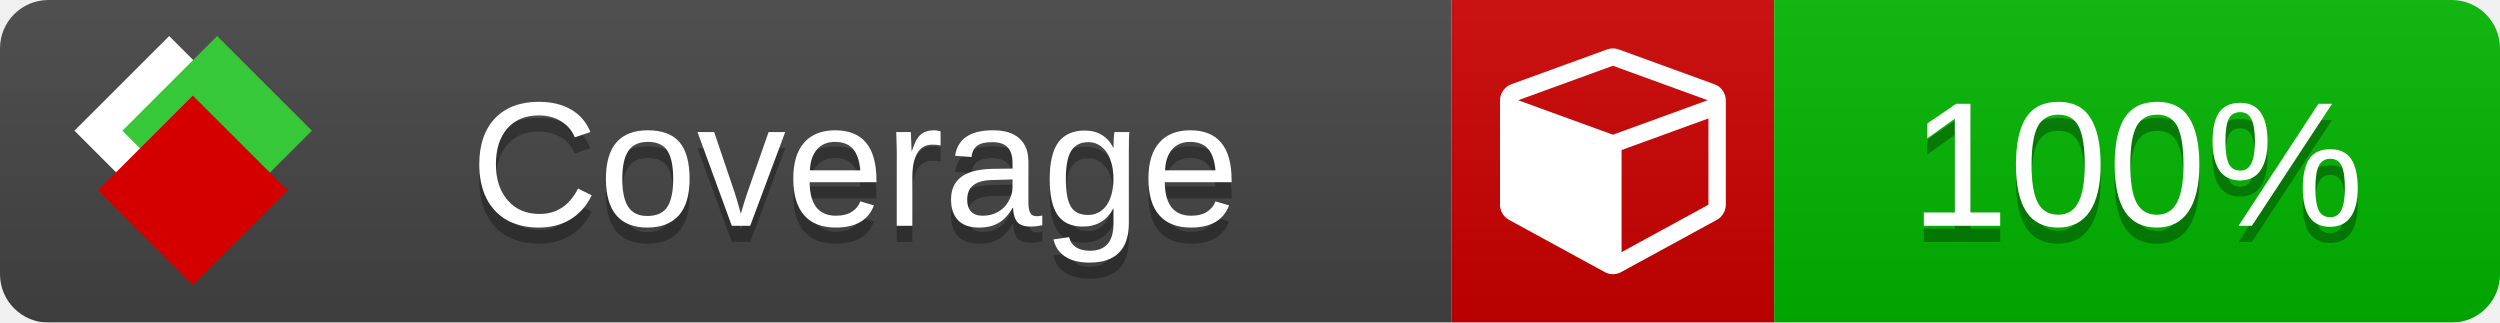
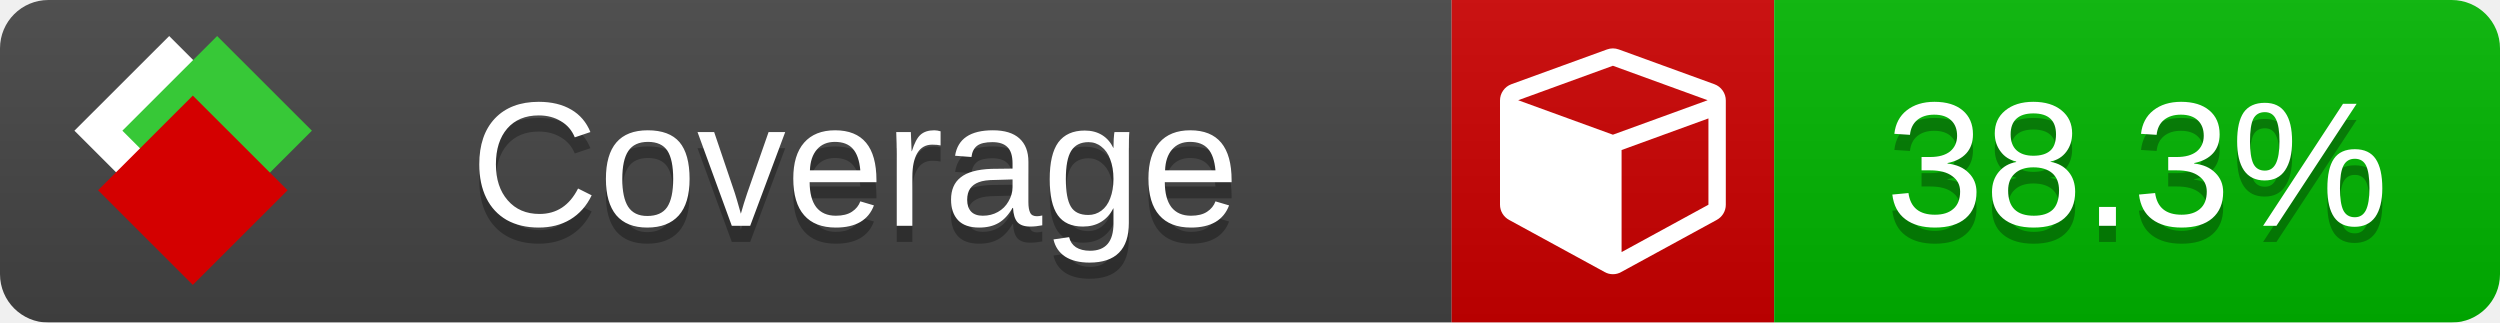
<svg xmlns="http://www.w3.org/2000/svg" xmlns:xlink="http://www.w3.org/1999/xlink" width="155" height="20">
  <style type="text/css">
          
            @keyframes fade1 {
                0% { visibility: visible; opacity: 1; }
               27% { visibility: visible; opacity: 1; }
               33% { visibility: hidden; opacity: 0; }
               60% { visibility: hidden; opacity: 0; }
               66% { visibility: hidden; opacity: 0; }
               93% { visibility: hidden; opacity: 0; }
              100% { visibility: visible; opacity: 1; }
            }
            @keyframes fade2 {
                0% { visibility: hidden; opacity: 0; }
               27% { visibility: hidden; opacity: 0; }
               33% { visibility: visible; opacity: 1; }
               60% { visibility: visible; opacity: 1; }
               66% { visibility: hidden; opacity: 0; }
               93% { visibility: hidden; opacity: 0; }
              100% { visibility: hidden; opacity: 0; }
            }
            @keyframes fade3 {
                0% { visibility: hidden; opacity: 0; }
               27% { visibility: hidden; opacity: 0; }
               33% { visibility: hidden; opacity: 0; }
               60% { visibility: hidden; opacity: 0; }
               66% { visibility: visible; opacity: 1; }
               93% { visibility: visible; opacity: 1; }
              100% { visibility: hidden; opacity: 0; }
            }
            .linecoverage {
                animation-duration: 15s;
                animation-name: fade1;
                animation-iteration-count: infinite;
            }
            .branchcoverage {
                animation-duration: 15s;
                animation-name: fade2;
                animation-iteration-count: infinite;
            }
            .methodcoverage {
                animation-duration: 15s;
                animation-name: fade3;
                animation-iteration-count: infinite;
            }
          
    </style>
  <defs>
    <linearGradient id="gradient" x2="0" y2="100%">
      <stop offset="0" stop-color="#bbb" stop-opacity=".1" />
      <stop offset="1" stop-opacity=".1" />
    </linearGradient>
    <linearGradient id="c">
      <stop offset="0" stop-color="#d40000" />
      <stop offset="1" stop-color="#ff2a2a" />
    </linearGradient>
    <linearGradient id="a">
      <stop offset="0" stop-color="#e0e0de" />
      <stop offset="1" stop-color="#fff" />
    </linearGradient>
    <linearGradient id="b">
      <stop offset="0" stop-color="#37c837" />
      <stop offset="1" stop-color="#217821" />
    </linearGradient>
    <linearGradient xlink:href="#a" id="e" x1="106.44" x2="69.96" y1="-11.96" y2="-46.84" gradientTransform="matrix(-.8426 -.00045 -.00045 -.8426 -94.27 -75.82)" gradientUnits="userSpaceOnUse" />
    <linearGradient xlink:href="#b" id="f" x1="56.19" x2="77.97" y1="-23.45" y2="10.62" gradientTransform="matrix(.8426 .00045 .00045 .8426 94.27 75.82)" gradientUnits="userSpaceOnUse" />
    <linearGradient xlink:href="#c" id="g" x1="79.98" x2="132.9" y1="10.79" y2="10.79" gradientTransform="matrix(.8426 .00045 .00045 .8426 94.27 75.82)" gradientUnits="userSpaceOnUse" />
    <mask id="mask">
      <rect width="155" height="20" rx="3" fill="#fff" />
    </mask>
    <g id="icon" transform="matrix(.04486 0 0 .04481 -.48 -.63)">
      <rect width="52.92" height="52.92" x="-109.72" y="-27.13" fill="url(#e)" transform="rotate(-135)" />
      <rect width="52.92" height="52.92" x="70.19" y="-39.18" fill="url(#f)" transform="rotate(45)" />
      <rect width="52.92" height="52.92" x="80.05" y="-15.74" fill="url(#g)" transform="rotate(45)" />
    </g>
  </defs>
  <g mask="url(#mask)">
    <rect x="0" y="0" width="90" height="20" fill="#444" />
    <rect x="90" y="0" width="20" height="20" fill="#c00" />
    <rect x="110" y="0" width="45" height="20" fill="#00B600" />
    <rect x="0" y="0" width="155" height="20" fill="url(#gradient)" />
  </g>
  <g>
    <path class="" fill="#fff" d="m 100.538,15.629 5.385,-2.936 v -5.351 l -5.385,1.96 z M 100,8.351 105.873,6.214 100,4.077 94.127,6.214 Z m 7,-2.12 v 6.462 q 0,0.294 -0.151,0.547 -0.151,0.252 -0.412,0.395 l -5.923,3.231 q -0.236,0.135 -0.513,0.135 -0.278,0 -0.513,-0.135 l -5.923,-3.231 Q 93.303,13.492 93.151,13.239 93,12.987 93,12.692 v -6.462 q 0,-0.337 0.194,-0.614 0.194,-0.278 0.513,-0.395 l 5.923,-2.154 q 0.185,-0.067 0.37,-0.067 0.185,0 0.37,0.067 l 5.923,2.154 q 0.32,0.118 0.513,0.395 Q 107,5.894 107,6.231 Z" />
  </g>
  <g fill="#fff" text-anchor="middle" font-family="Verdana,Arial,Geneva,sans-serif" font-size="11">
    <a xlink:href="https://github.com/danielpalme/ReportGenerator" target="_top">
      <use xlink:href="#icon" transform="translate(3,1) scale(3.5)" />
    </a>
    <text x="53" y="15" fill="#010101" fill-opacity=".3">Coverage</text>
    <text x="53" y="14" fill="#fff">Coverage</text>
-     <text class="" x="132.5" y="15" fill="#010101" fill-opacity=".3">100%</text>
-     <text class="" x="132.5" y="14">100%</text>
+     <text class="" x="132.5" y="15" fill="#010101" fill-opacity=".3">38.3%</text>
+     <text class="" x="132.5" y="14">38.3%</text>
  </g>
  <g>
    <rect class="" x="90" y="0" width="65" height="20" fill-opacity="0" />
  </g>
</svg>
